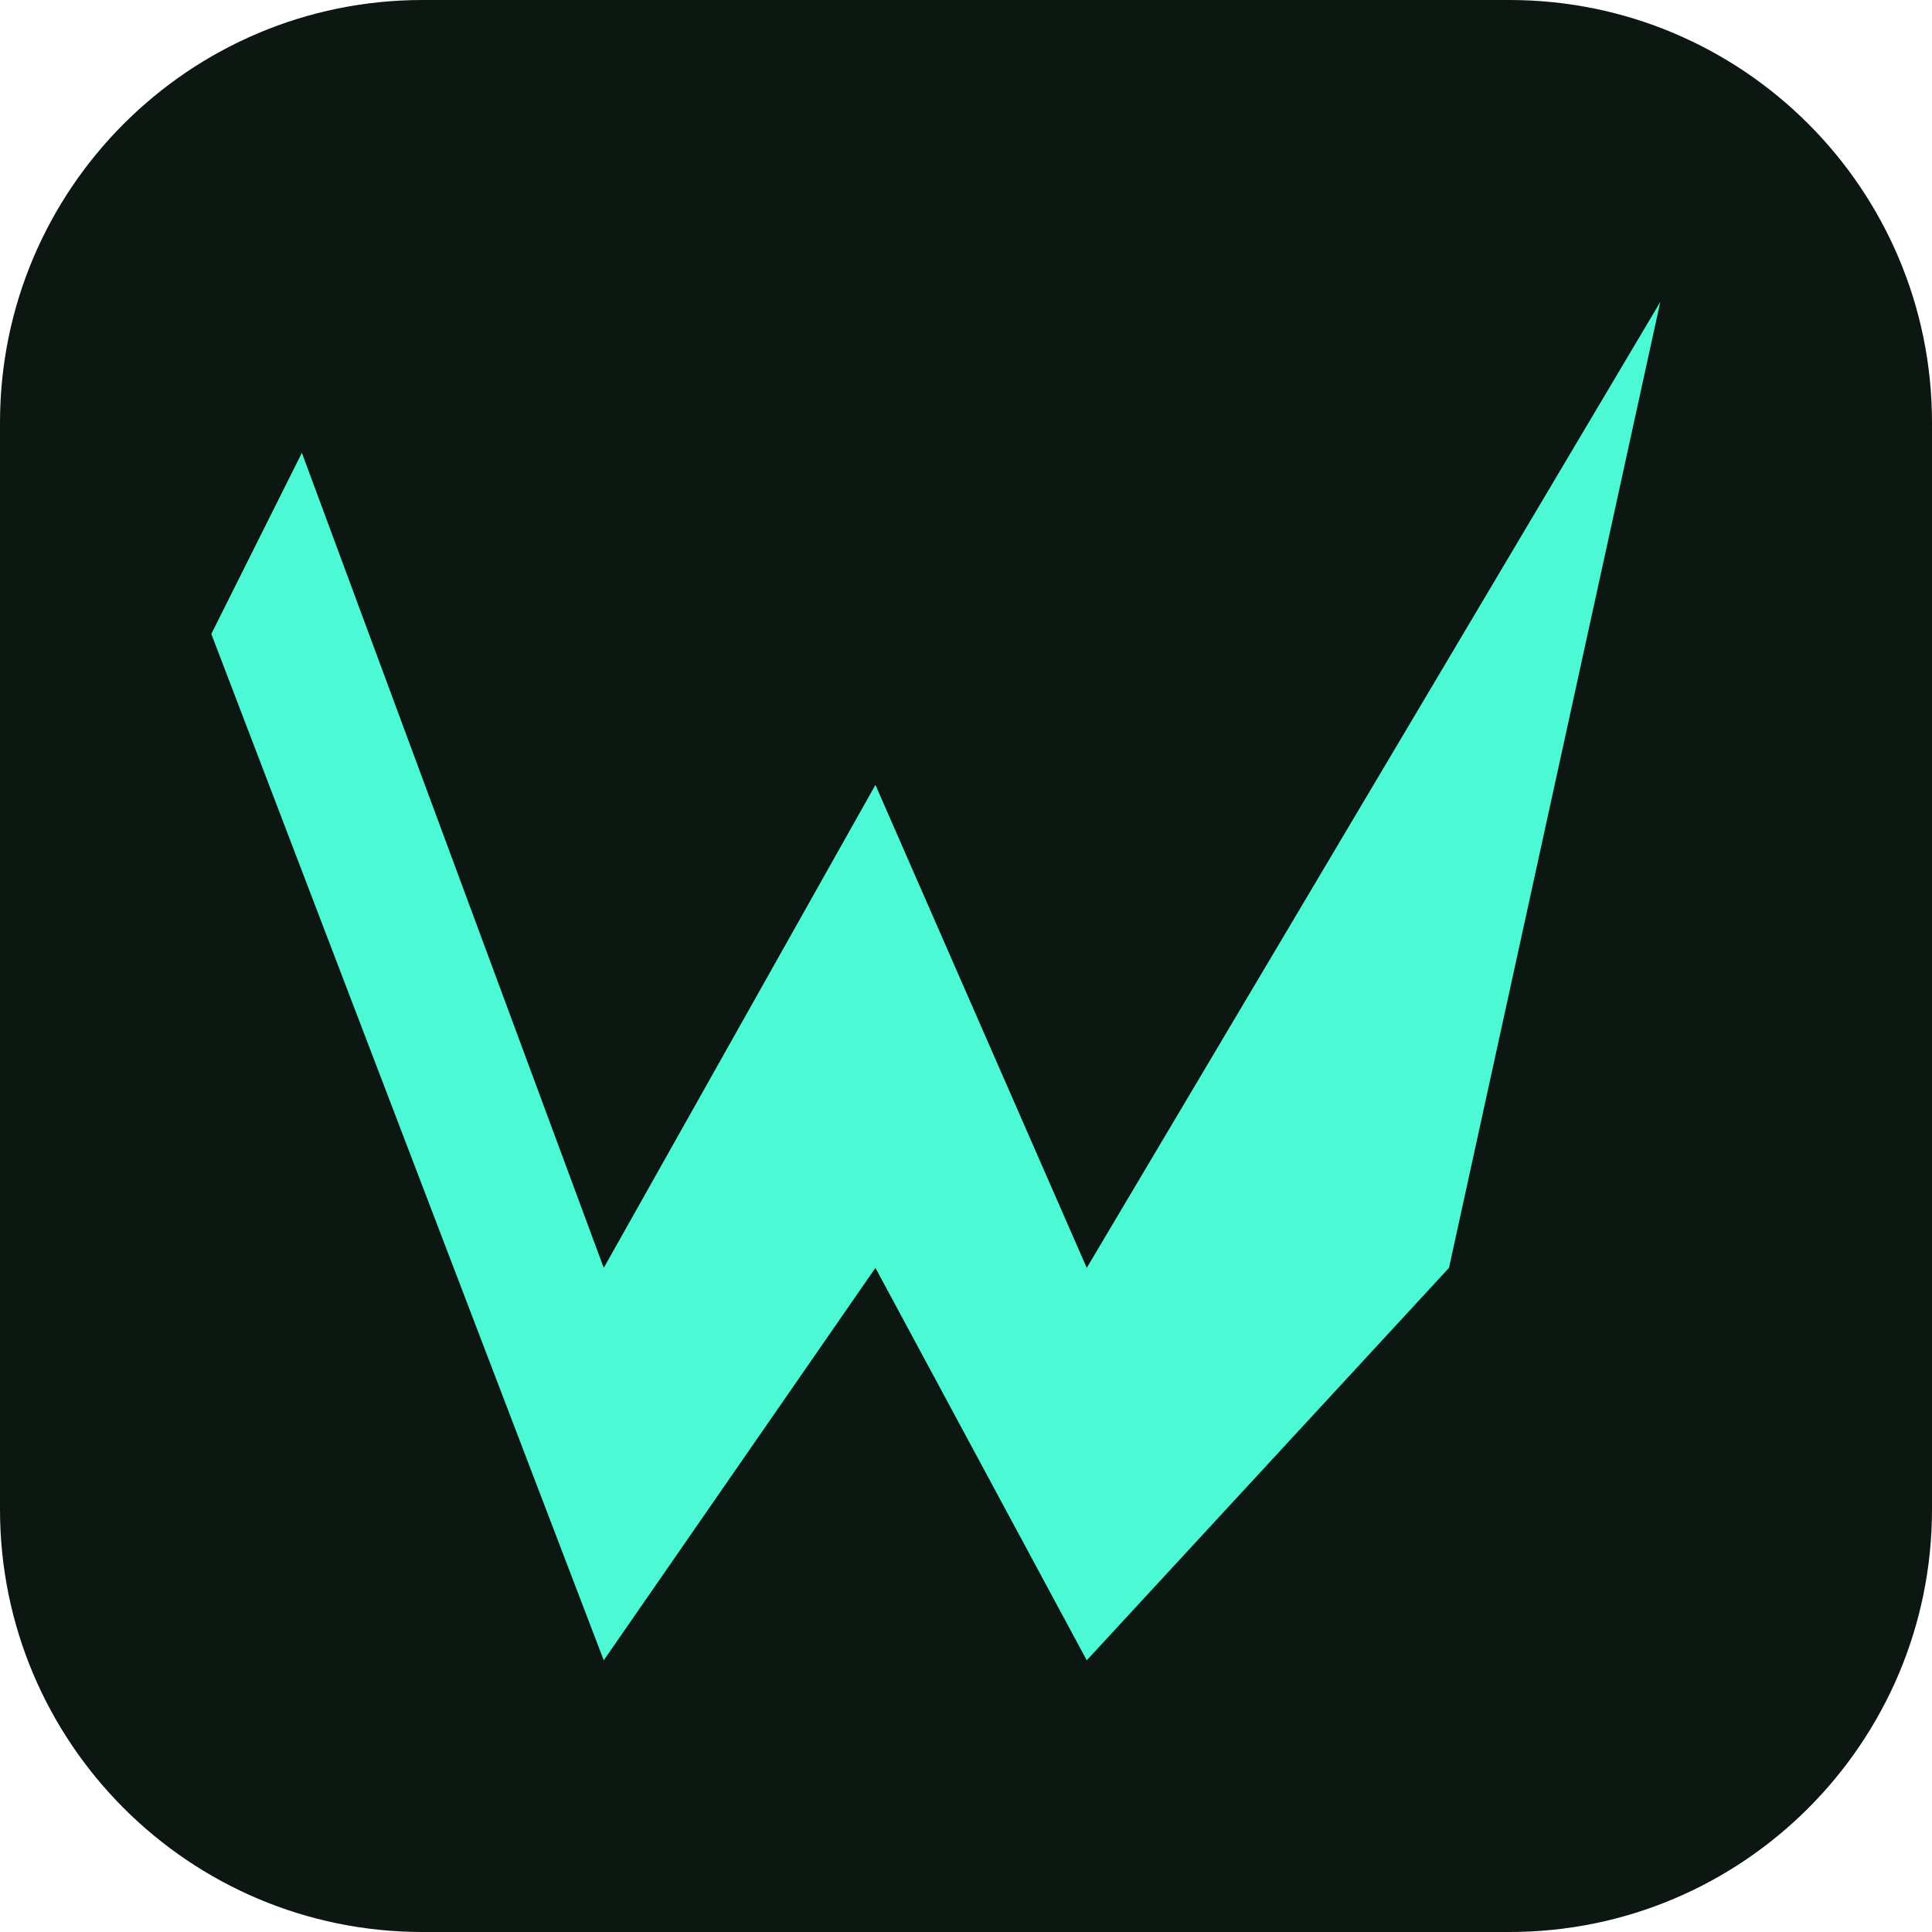
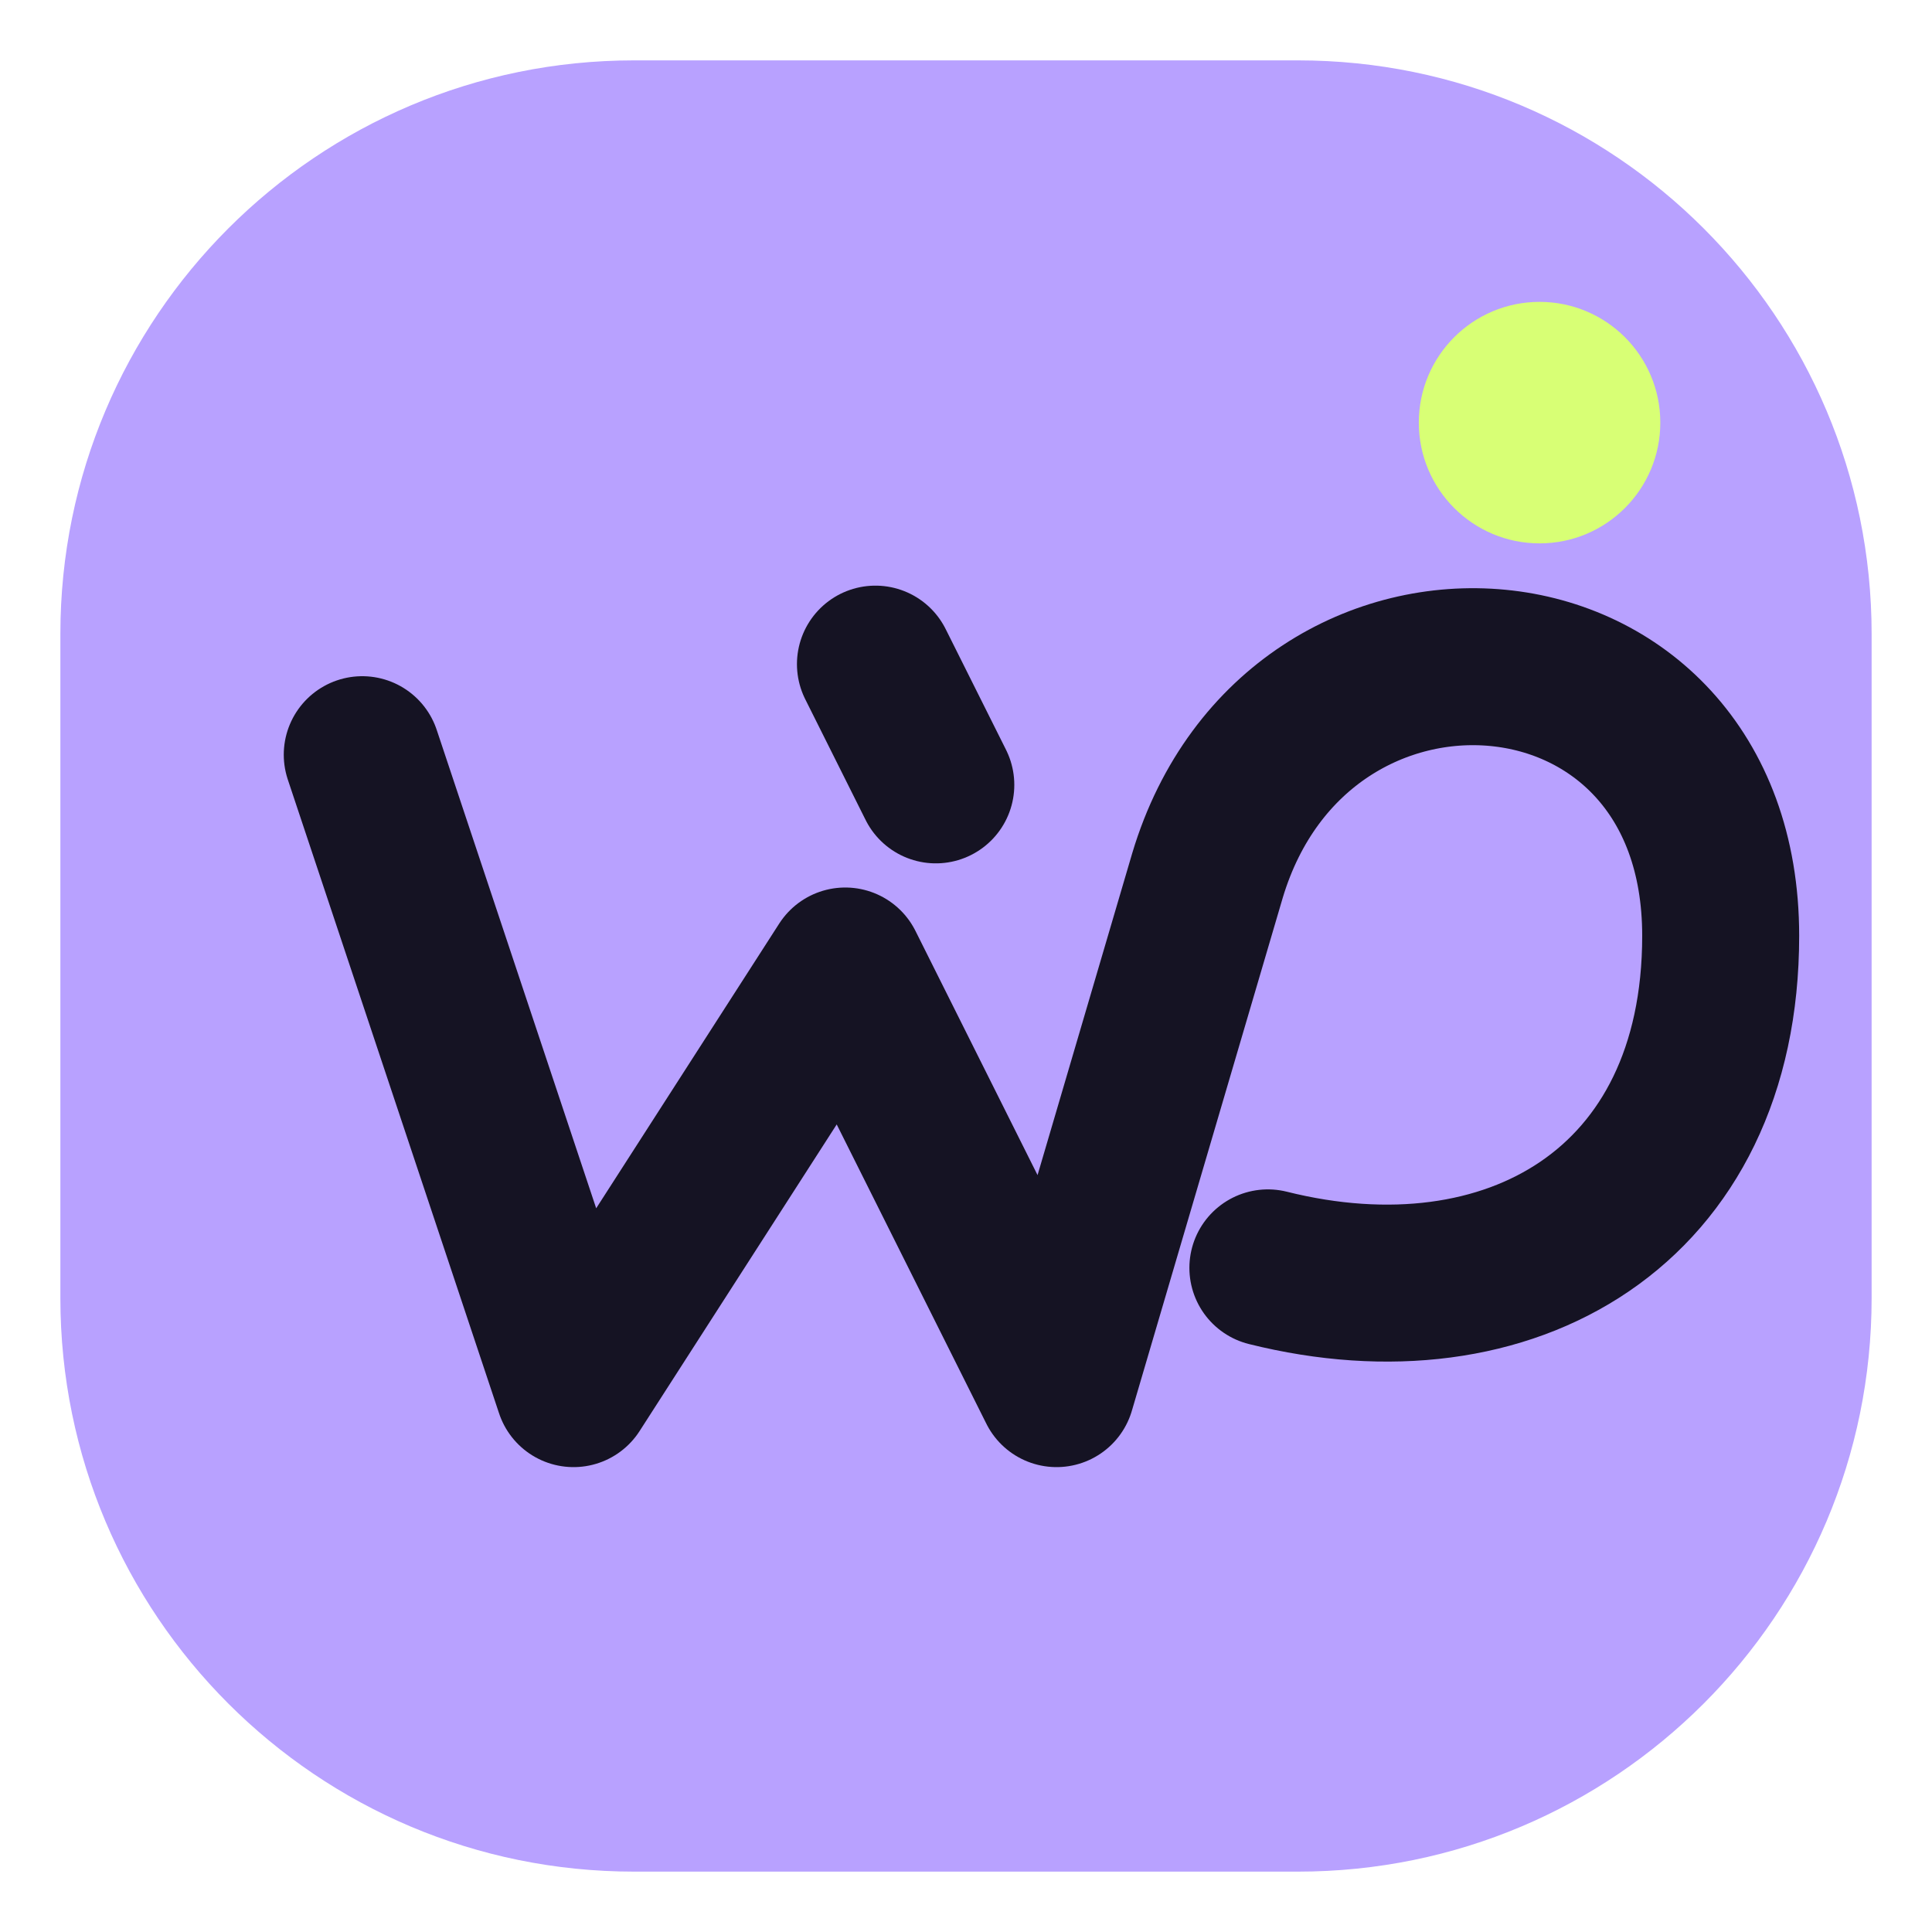
<svg xmlns="http://www.w3.org/2000/svg" viewBox="0 0 64 64">
-   <rect width="64" height="64" rx="14" fill="#0c1711" />
-   <path d="m10 15 10 27 9-16 7 16L55 10l-7 32-12 13-7-13-9 13L7 21Z" fill="#4cf9d5" />
+   <rect x="2" y="2" width="60" height="60" rx="19" fill="#b8a1ff" />
+   <g fill="none" stroke="#151323" stroke-width="5.2" stroke-linecap="round" stroke-linejoin="round">
+     <path d="m12 25 7 21 9-14 7 14 5-17c3-10 17-9 17 2 0 9-7 13-15 11" />
+     <path d="m29 22 2 4" />
+   </g>
+   <circle cx="51" cy="14" r="4" fill="#d8ff75" />
</svg>
